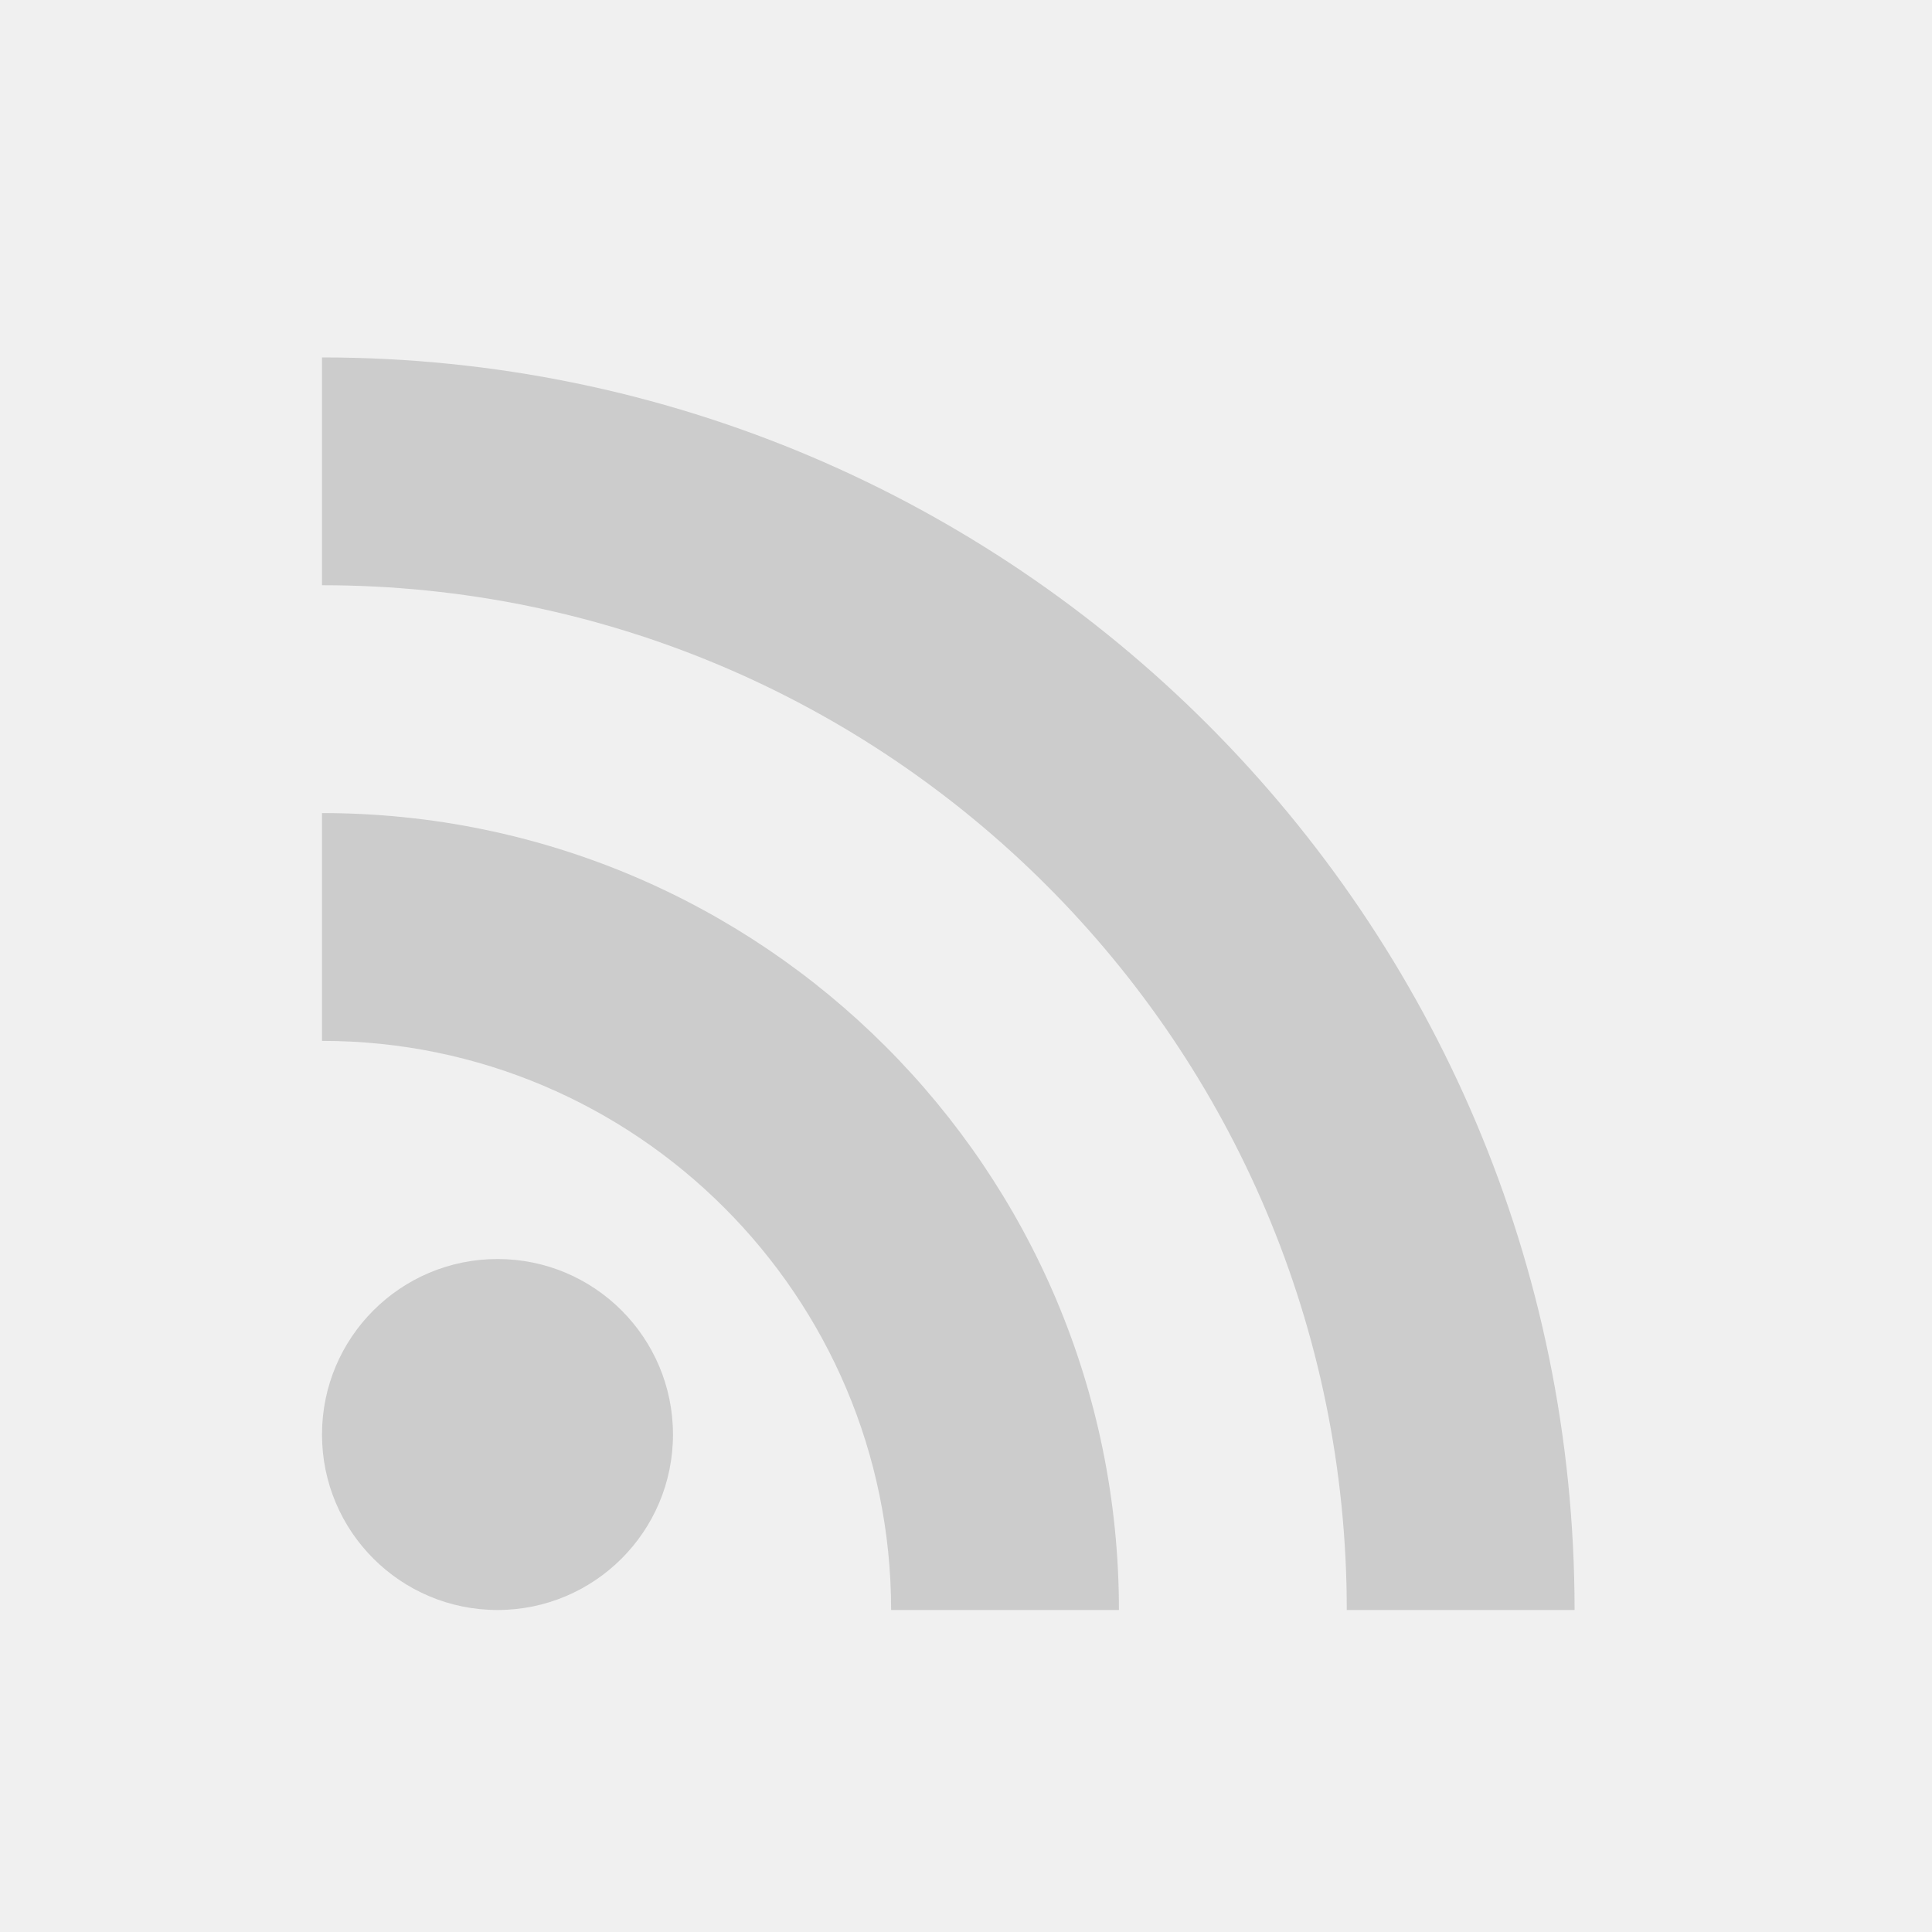
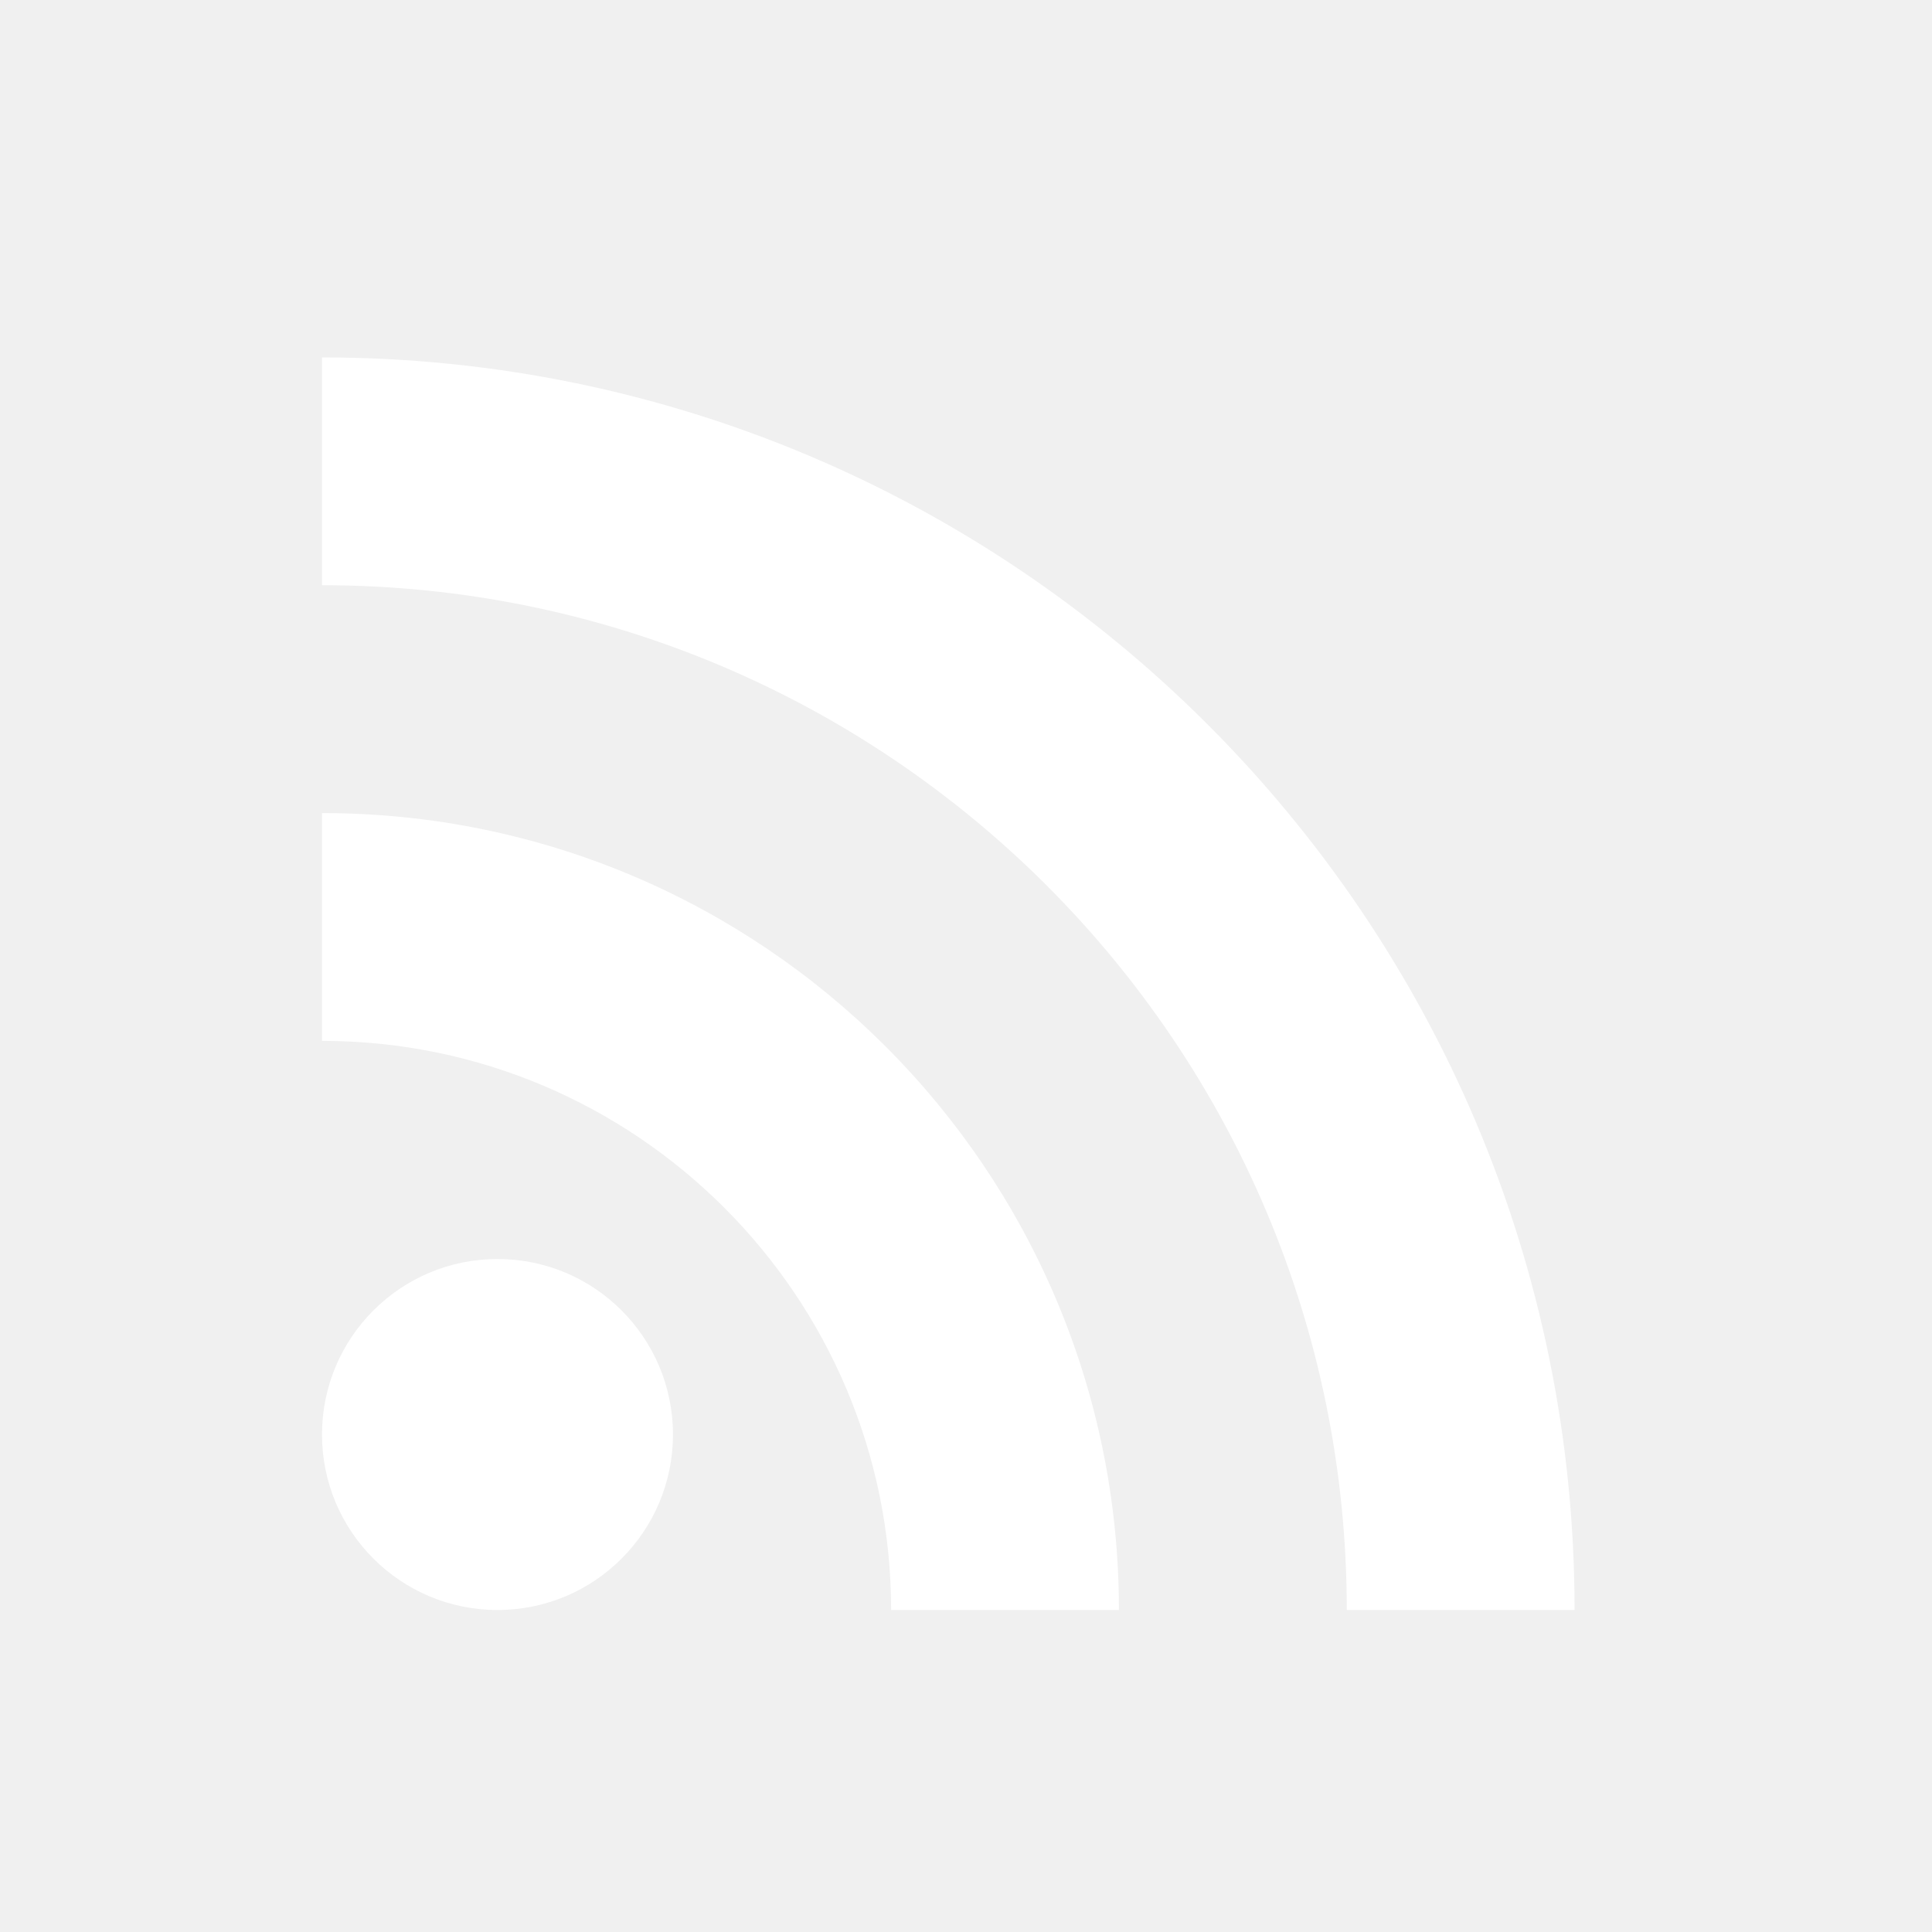
- <svg xmlns="http://www.w3.org/2000/svg" width="45" height="45" viewBox="0 0 45 45" fill="none">
-   <path d="M11.588 37.5C13.845 37.5 15.675 35.67 15.675 33.413C15.675 31.155 13.845 29.325 11.588 29.325C9.33 29.325 7.5 31.155 7.5 33.413C7.5 35.67 9.33 37.5 11.588 37.5Z" fill="#CCCCCC" />
-   <path d="M7.5 8.325V13.631C20.681 13.631 31.369 24.319 31.369 37.5H36.675C36.675 21.394 23.606 8.325 7.5 8.325ZM7.5 18.938V24.244C14.812 24.244 20.756 30.188 20.756 37.5H26.062C26.062 27.244 17.756 18.938 7.5 18.938Z" fill="#CCCCCC" />
+ <svg xmlns="http://www.w3.org/2000/svg" width="45" height="45" viewBox="0 0 45 45" fill="#ffffff">
+   <path d="M11.588 37.5C13.845 37.5 15.675 35.67 15.675 33.413C15.675 31.155 13.845 29.325 11.588 29.325C9.33 29.325 7.5 31.155 7.5 33.413C7.5 35.67 9.33 37.5 11.588 37.5Z" fill="#ffffff" />
+   <path d="M7.5 8.325V13.631C20.681 13.631 31.369 24.319 31.369 37.5H36.675C36.675 21.394 23.606 8.325 7.5 8.325ZM7.5 18.938V24.244C14.812 24.244 20.756 30.188 20.756 37.5H26.062C26.062 27.244 17.756 18.938 7.5 18.938Z" fill="#ffffff" />
</svg>
